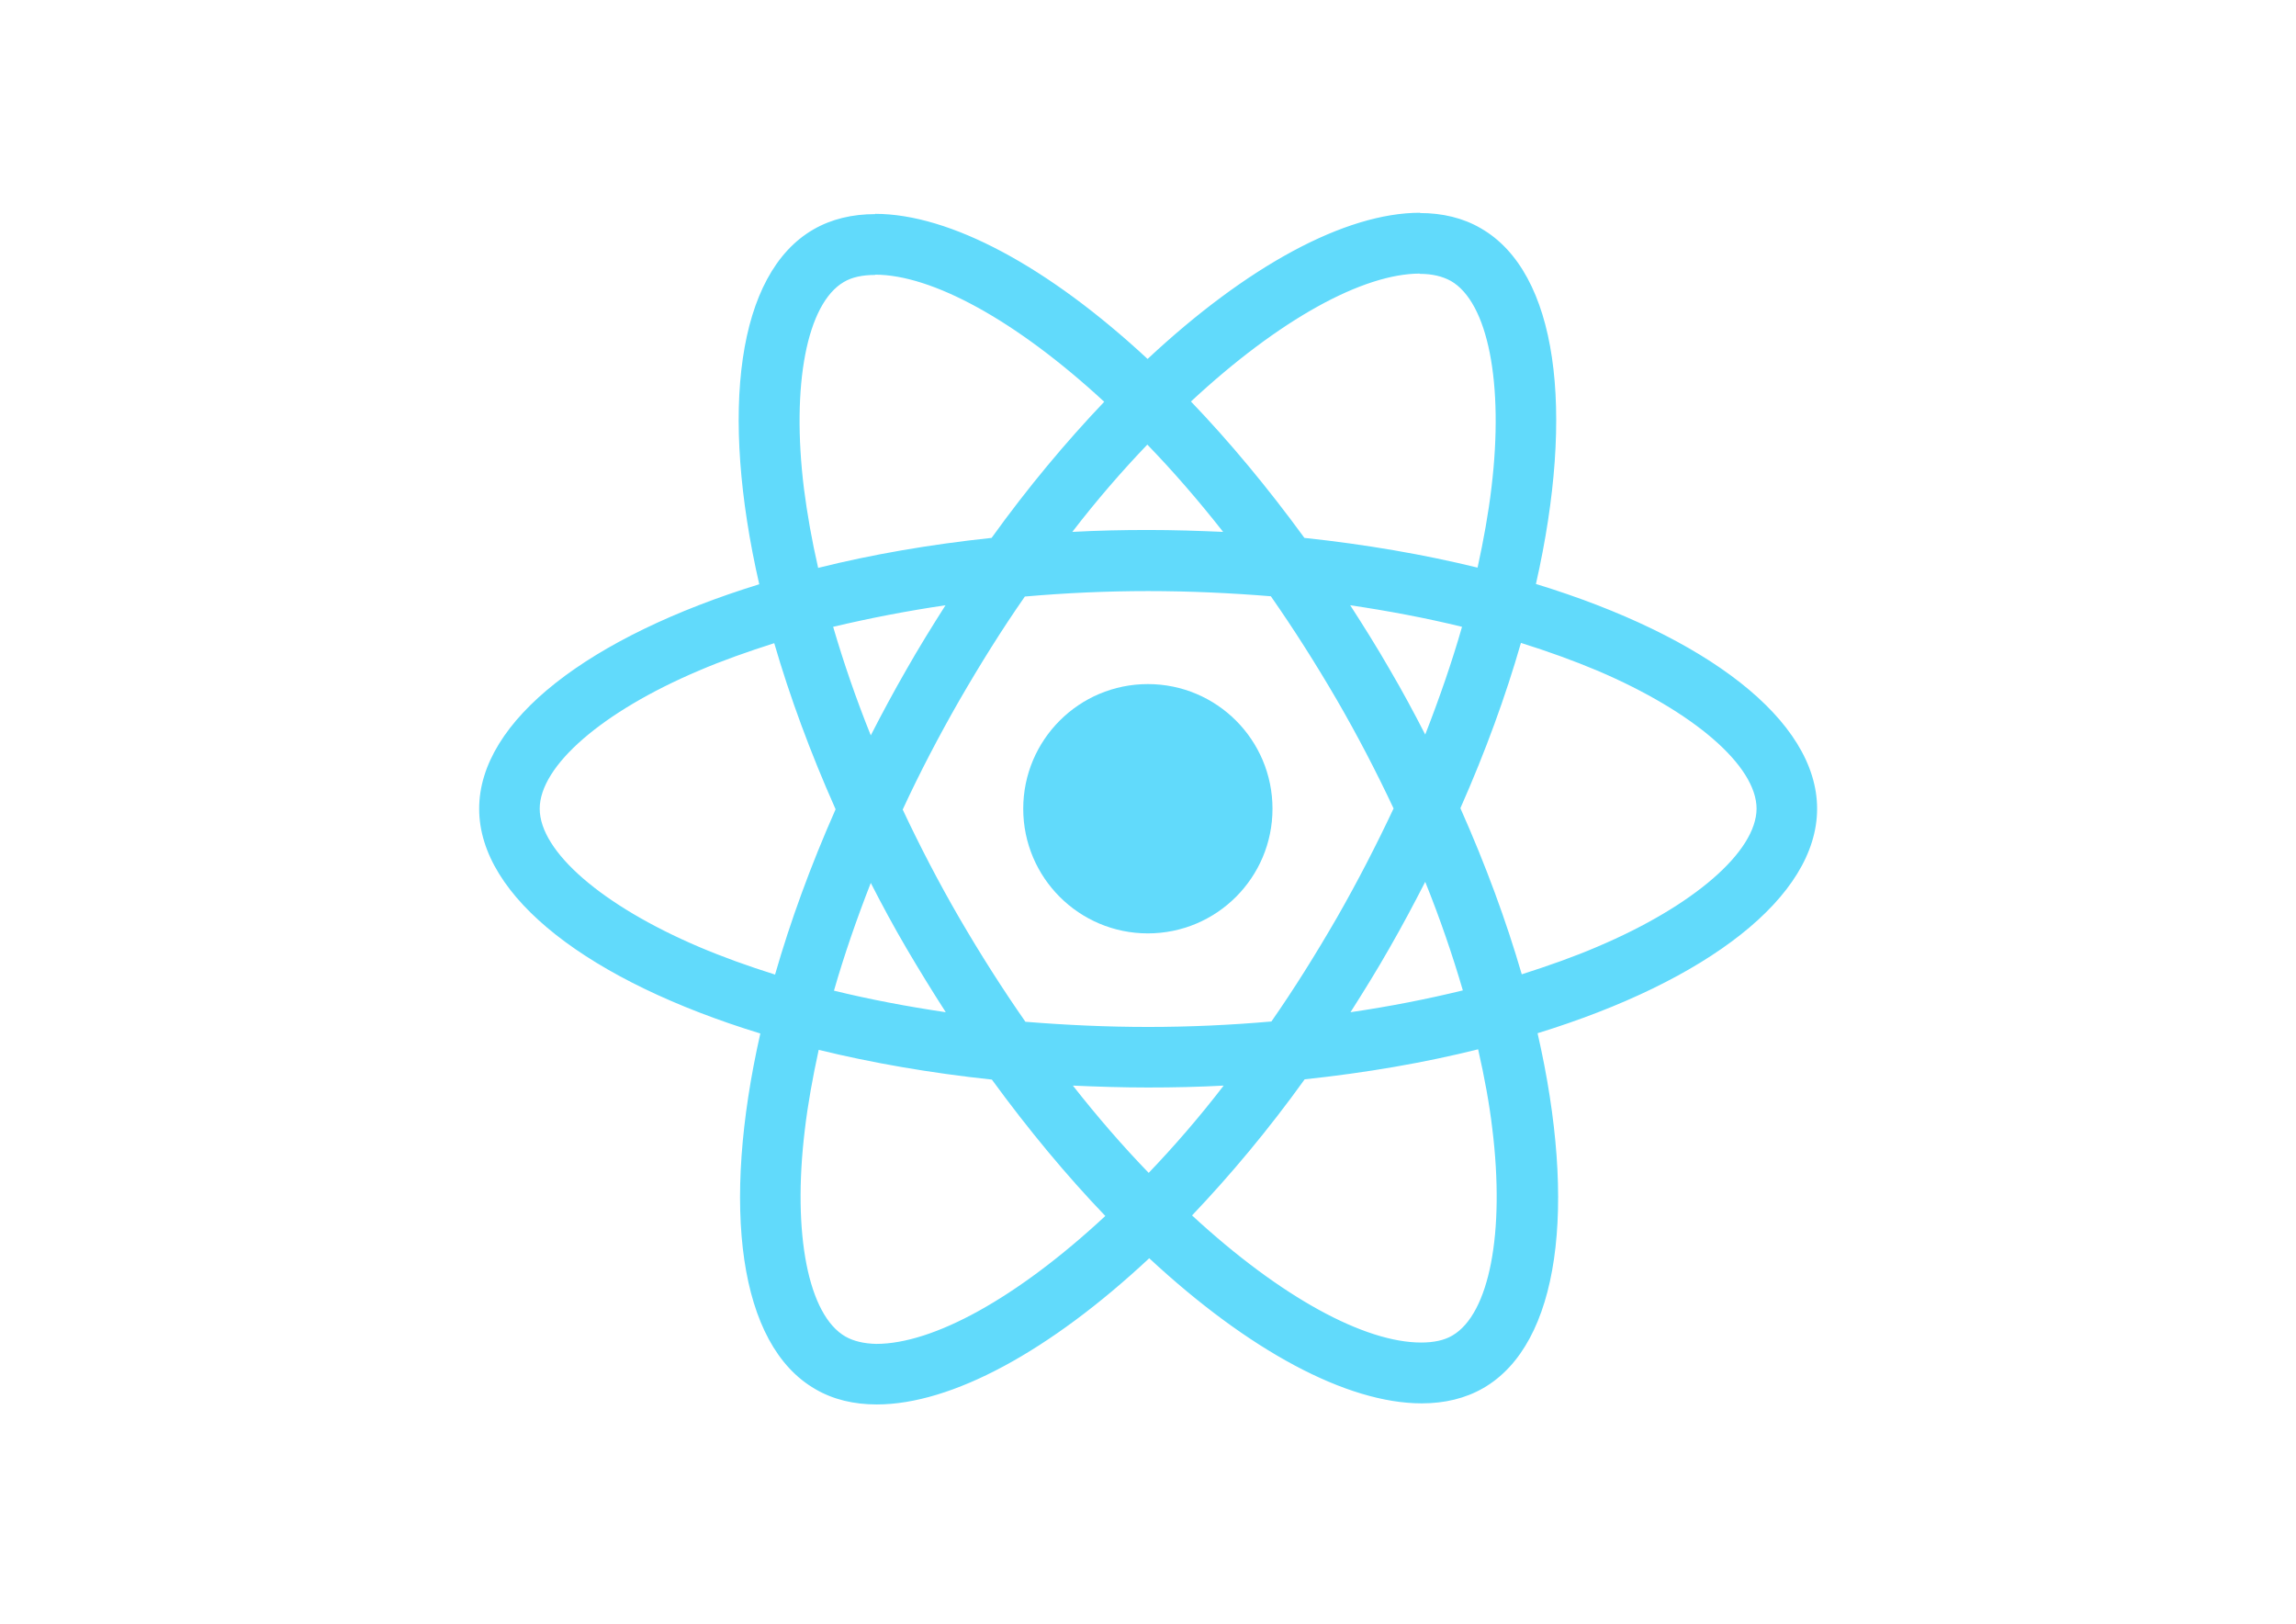
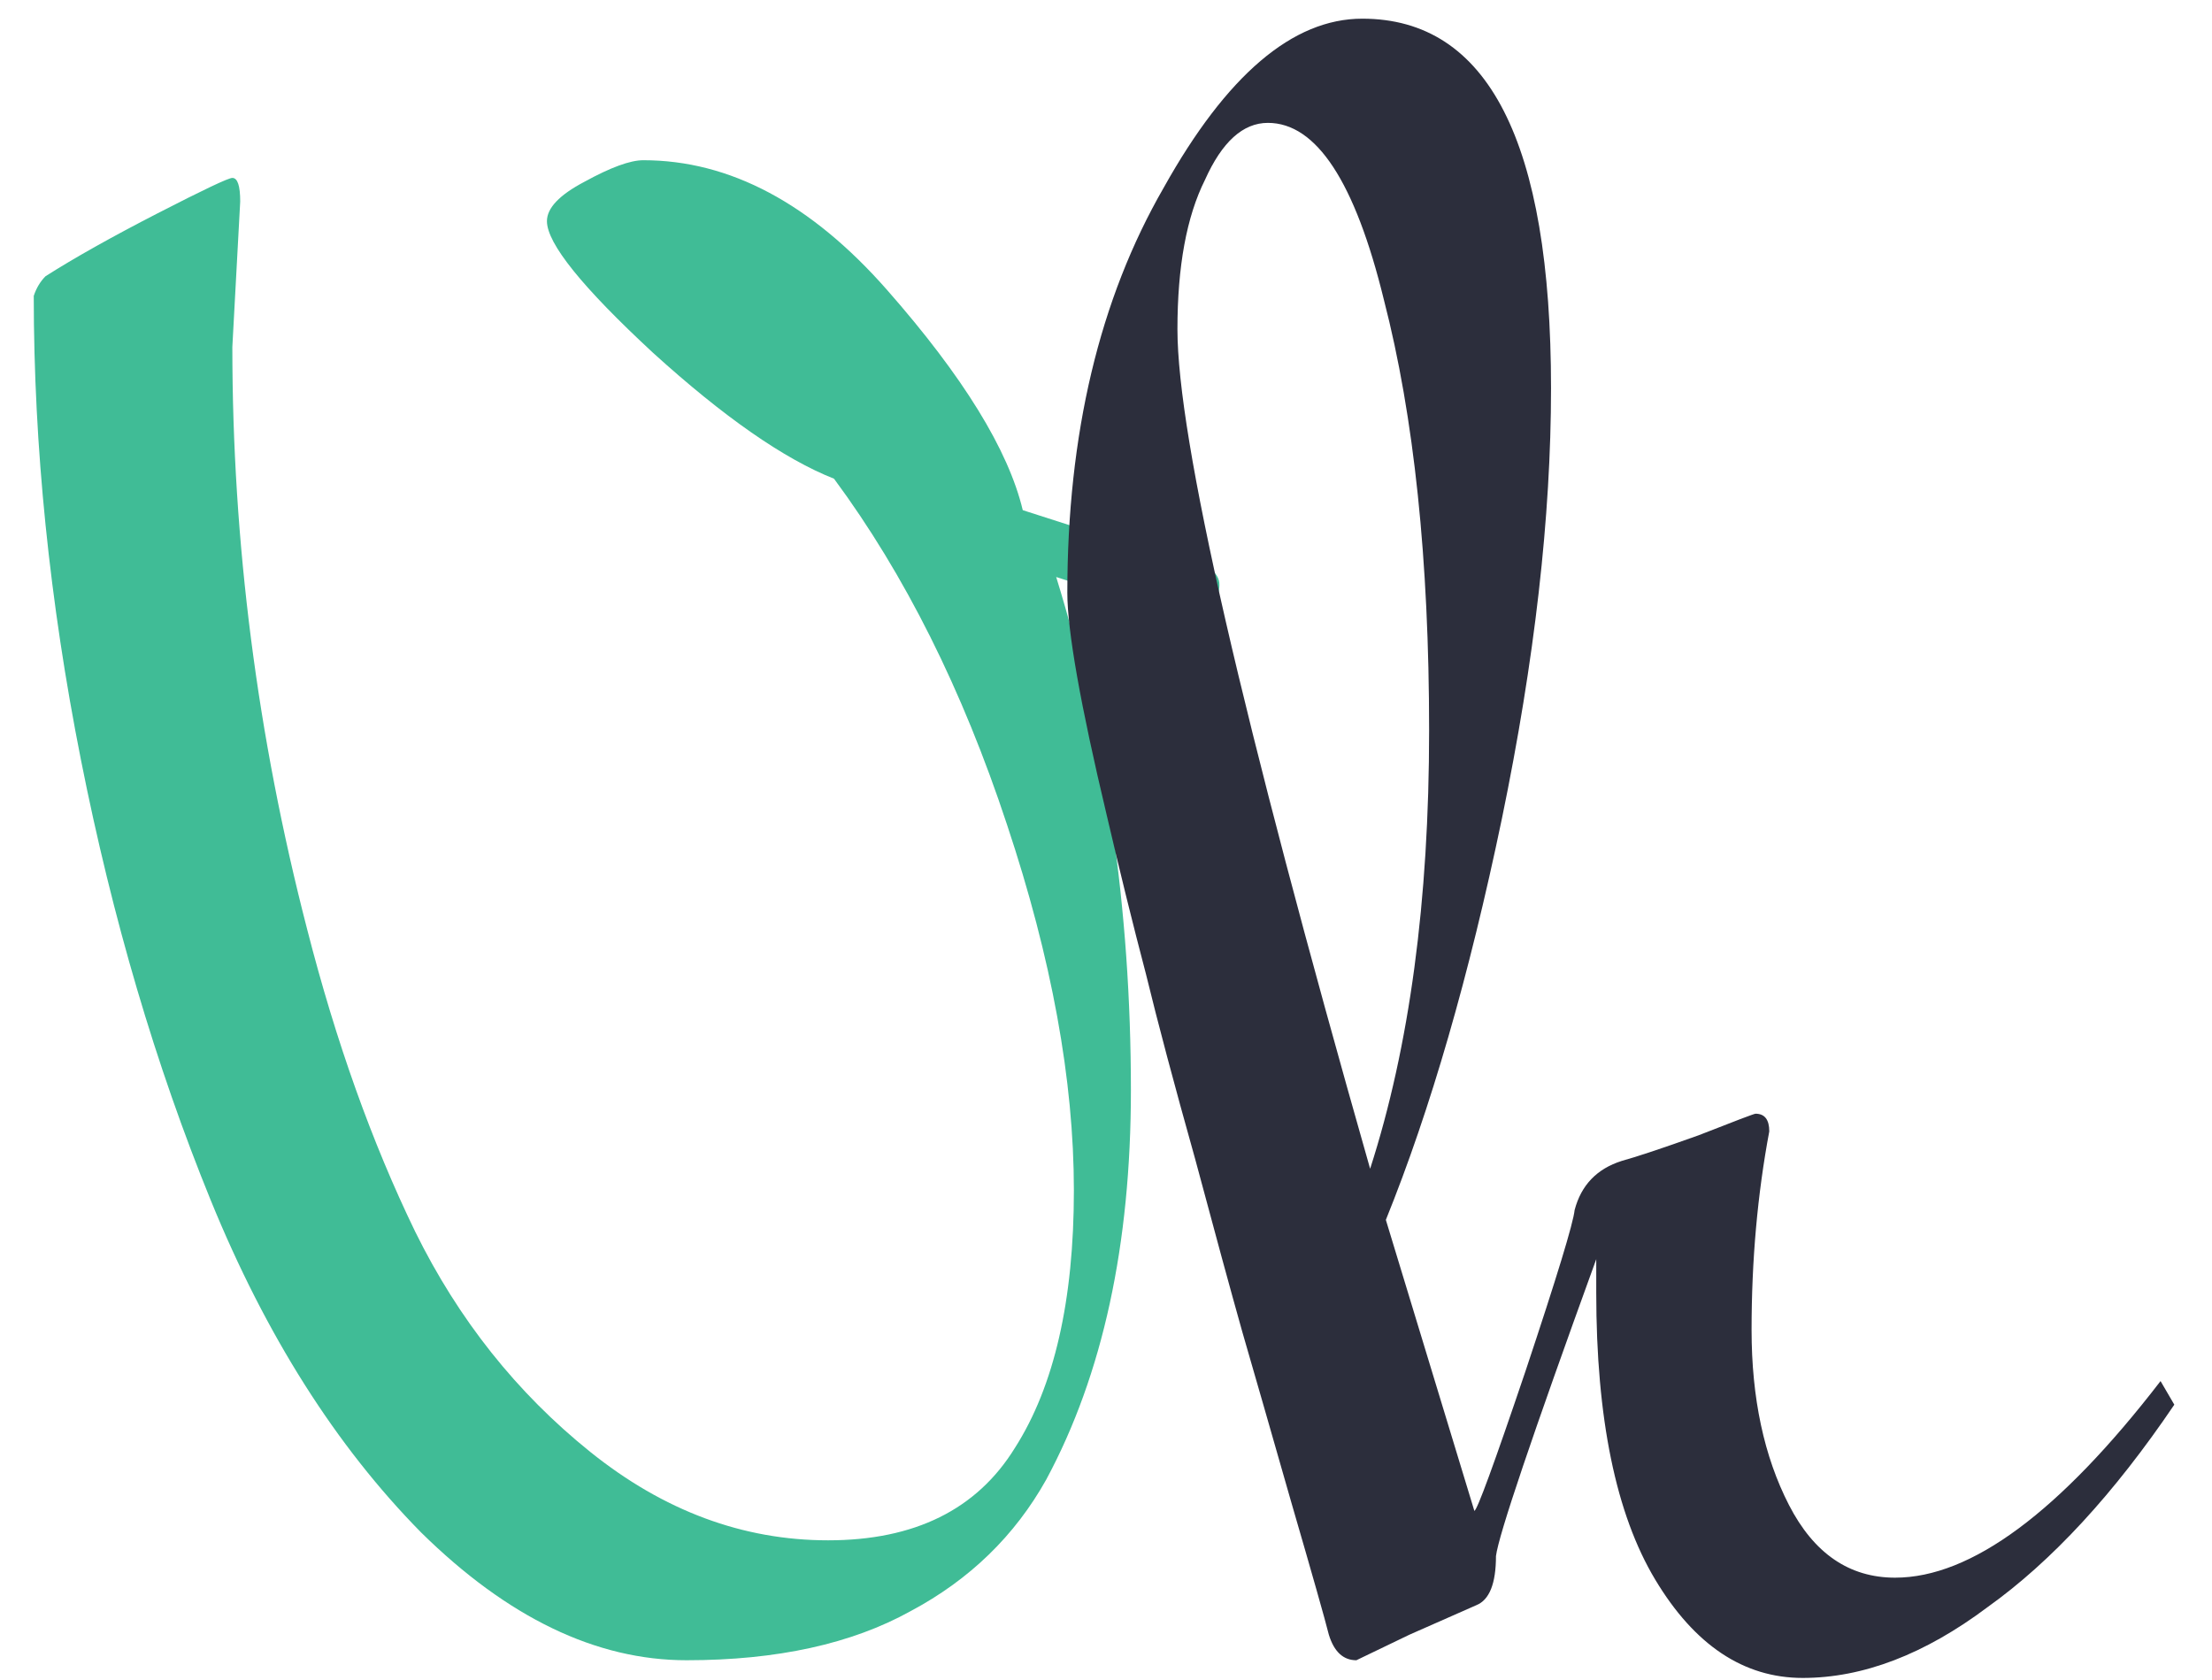
- <svg xmlns="http://www.w3.org/2000/svg" viewBox="0 0 841.9 595.3">
-   <g fill="#61DAFB">
-     <path d="M666.3 296.5c0-32.5-40.7-63.3-103.1-82.4 14.4-63.6 8-114.2-20.2-130.4-6.5-3.8-14.1-5.6-22.4-5.6v22.3c4.6 0 8.3.9 11.4 2.6 13.6 7.8 19.5 37.5 14.9 75.7-1.1 9.4-2.9 19.3-5.1 29.4-19.6-4.8-41-8.5-63.5-10.9-13.5-18.5-27.5-35.3-41.6-50 32.6-30.3 63.2-46.9 84-46.9V78c-27.5 0-63.5 19.6-99.9 53.6-36.4-33.8-72.4-53.2-99.9-53.2v22.3c20.7 0 51.4 16.5 84 46.6-14 14.7-28 31.4-41.3 49.9-22.6 2.4-44 6.1-63.6 11-2.3-10-4-19.7-5.2-29-4.7-38.2 1.1-67.9 14.6-75.8 3-1.8 6.9-2.6 11.5-2.6V78.5c-8.4 0-16 1.8-22.6 5.6-28.1 16.2-34.4 66.7-19.9 130.1-62.2 19.2-102.7 49.9-102.7 82.3 0 32.5 40.7 63.3 103.1 82.4-14.4 63.6-8 114.2 20.2 130.4 6.5 3.8 14.1 5.6 22.5 5.6 27.5 0 63.5-19.6 99.9-53.6 36.4 33.8 72.4 53.2 99.9 53.2 8.4 0 16-1.8 22.6-5.6 28.1-16.2 34.4-66.7 19.9-130.1 62-19.1 102.5-49.9 102.5-82.3zm-130.2-66.7c-3.7 12.9-8.3 26.2-13.5 39.5-4.1-8-8.4-16-13.1-24-4.6-8-9.5-15.8-14.4-23.4 14.2 2.1 27.9 4.7 41 7.9zm-45.8 106.5c-7.8 13.5-15.8 26.3-24.1 38.2-14.9 1.3-30 2-45.2 2-15.1 0-30.2-.7-45-1.9-8.3-11.9-16.4-24.6-24.2-38-7.6-13.1-14.5-26.4-20.8-39.8 6.2-13.4 13.2-26.8 20.7-39.9 7.8-13.5 15.8-26.3 24.1-38.2 14.9-1.3 30-2 45.2-2 15.1 0 30.2.7 45 1.9 8.3 11.9 16.4 24.6 24.2 38 7.6 13.1 14.5 26.4 20.8 39.8-6.3 13.4-13.2 26.8-20.7 39.9zm32.3-13c5.4 13.4 10 26.8 13.8 39.8-13.1 3.2-26.9 5.9-41.2 8 4.9-7.7 9.8-15.6 14.4-23.7 4.6-8 8.9-16.1 13-24.1zM421.2 430c-9.3-9.6-18.6-20.3-27.8-32 9 .4 18.2.7 27.5.7 9.4 0 18.7-.2 27.8-.7-9 11.7-18.3 22.4-27.5 32zm-74.4-58.9c-14.2-2.1-27.9-4.7-41-7.9 3.7-12.9 8.3-26.2 13.5-39.5 4.1 8 8.4 16 13.1 24 4.7 8 9.5 15.8 14.4 23.4zM420.7 163c9.3 9.6 18.6 20.3 27.8 32-9-.4-18.2-.7-27.5-.7-9.4 0-18.7.2-27.8.7 9-11.7 18.3-22.4 27.5-32zm-74 58.9c-4.9 7.7-9.8 15.6-14.4 23.7-4.6 8-8.9 16-13 24-5.4-13.4-10-26.8-13.8-39.8 13.1-3.1 26.9-5.8 41.2-7.9zm-90.5 125.2c-35.4-15.1-58.3-34.9-58.3-50.6 0-15.7 22.9-35.6 58.3-50.6 8.6-3.7 18-7 27.7-10.1 5.7 19.6 13.2 40 22.5 60.9-9.2 20.8-16.6 41.1-22.2 60.6-9.9-3.1-19.3-6.5-28-10.2zM310 490c-13.6-7.8-19.5-37.5-14.9-75.7 1.1-9.4 2.9-19.3 5.1-29.4 19.6 4.8 41 8.5 63.5 10.9 13.5 18.5 27.5 35.3 41.6 50-32.6 30.3-63.2 46.9-84 46.9-4.5-.1-8.3-1-11.3-2.7zm237.2-76.2c4.7 38.2-1.1 67.9-14.6 75.8-3 1.8-6.9 2.6-11.5 2.6-20.7 0-51.4-16.5-84-46.6 14-14.7 28-31.4 41.3-49.9 22.6-2.4 44-6.1 63.6-11 2.3 10.1 4.1 19.8 5.2 29.1zm38.5-66.7c-8.6 3.7-18 7-27.7 10.1-5.7-19.6-13.2-40-22.5-60.9 9.2-20.8 16.6-41.1 22.2-60.6 9.9 3.1 19.3 6.5 28.1 10.2 35.4 15.1 58.3 34.9 58.3 50.6-.1 15.7-23 35.6-58.4 50.6zM320.8 78.4z" />
-     <circle cx="420.9" cy="296.5" r="45.7" />
-     <path d="M520.5 78.1z" />
-   </g>
+ <svg xmlns="http://www.w3.org/2000/svg" width="54" height="41" viewBox="0 0 54 41" fill="none">
+   <path d="M5.864 4.92L5.672 8.472C5.672 13.24 6.28 17.976 7.496 22.68C8.2 25.432 9.08 27.896 10.136 30.072C11.192 32.216 12.616 34.008 14.408 35.448C16.2 36.888 18.136 37.608 20.216 37.608C22.328 37.608 23.848 36.856 24.776 35.352C25.736 33.848 26.216 31.752 26.216 29.064C26.216 26.376 25.672 23.4 24.584 20.136C23.496 16.84 22.088 14.024 20.36 11.688C19.144 11.208 17.672 10.184 15.944 8.616C14.216 7.016 13.352 5.944 13.352 5.4C13.352 5.08 13.656 4.76 14.264 4.44C14.904 4.088 15.384 3.912 15.704 3.912C17.816 3.912 19.8 4.968 21.656 7.08C23.512 9.192 24.616 10.984 24.968 12.456C27.144 13.16 28.488 13.576 29 13.704C29.512 13.8 29.768 13.992 29.768 14.28C29.768 14.632 29.576 14.808 29.192 14.808C28.84 14.808 28.44 14.76 27.992 14.664C27.096 14.472 26.36 14.28 25.784 14.088C27 18.024 27.608 22.2 27.608 26.616C27.608 30.392 26.92 33.56 25.544 36.12C24.776 37.496 23.672 38.568 22.232 39.336C20.792 40.136 18.968 40.536 16.76 40.536C14.552 40.536 12.392 39.496 10.28 37.416C8.2 35.304 6.488 32.6 5.144 29.304C3.8 26.008 2.744 22.424 1.976 18.552C1.208 14.68 0.824 10.904 0.824 7.224C0.888 7.032 0.984 6.872 1.112 6.744C1.816 6.296 2.728 5.784 3.848 5.208C4.968 4.632 5.576 4.344 5.672 4.344C5.8 4.344 5.864 4.536 5.864 4.92Z" fill="#40BC96" />
+   <path d="M33.448 28.536C34.408 25.56 34.888 21.992 34.888 17.832C34.888 13.672 34.52 10.168 33.784 7.32C33.08 4.44 32.136 3 30.952 3C30.344 3 29.832 3.464 29.416 4.392C28.968 5.288 28.744 6.504 28.744 8.04C28.744 10.696 30.312 17.528 33.448 28.536ZM38.968 30.744C37.4 35.064 36.584 37.48 36.52 37.992C36.52 38.664 36.36 39.064 36.04 39.192C35.752 39.32 35.208 39.56 34.408 39.912L33.112 40.536C32.792 40.536 32.568 40.328 32.44 39.912C32.344 39.528 32.04 38.456 31.528 36.696C31.016 34.904 30.616 33.512 30.328 32.52C30.04 31.496 29.656 30.088 29.176 28.296C28.664 26.472 28.264 24.968 27.976 23.784C27.656 22.568 27.336 21.272 27.016 19.896C26.376 17.208 26.056 15.4 26.056 14.472C26.056 10.6 26.84 7.304 28.408 4.584C29.944 1.832 31.56 0.456 33.256 0.456C36.328 0.456 37.864 3.464 37.864 9.48C37.864 12.616 37.464 16.12 36.664 19.992C35.864 23.832 34.92 27.096 33.832 29.784L35.992 36.888C36.056 36.888 36.472 35.752 37.24 33.48C38.008 31.176 38.408 29.864 38.44 29.544C38.6 28.936 38.984 28.536 39.592 28.344C39.944 28.248 40.568 28.04 41.464 27.72C42.36 27.368 42.824 27.192 42.856 27.192C43.08 27.192 43.192 27.336 43.192 27.624C42.904 29.16 42.76 30.776 42.76 32.472C42.76 34.136 43.064 35.56 43.672 36.744C44.28 37.928 45.144 38.52 46.264 38.52C48.12 38.52 50.28 36.92 52.744 33.72L53.08 34.296C51.608 36.472 50.088 38.12 48.52 39.24C46.984 40.392 45.48 40.968 44.008 40.968C42.568 40.968 41.368 40.168 40.408 38.568C39.448 36.968 38.968 34.632 38.968 31.56V30.744Z" fill="#2C2E3C" />
</svg>
